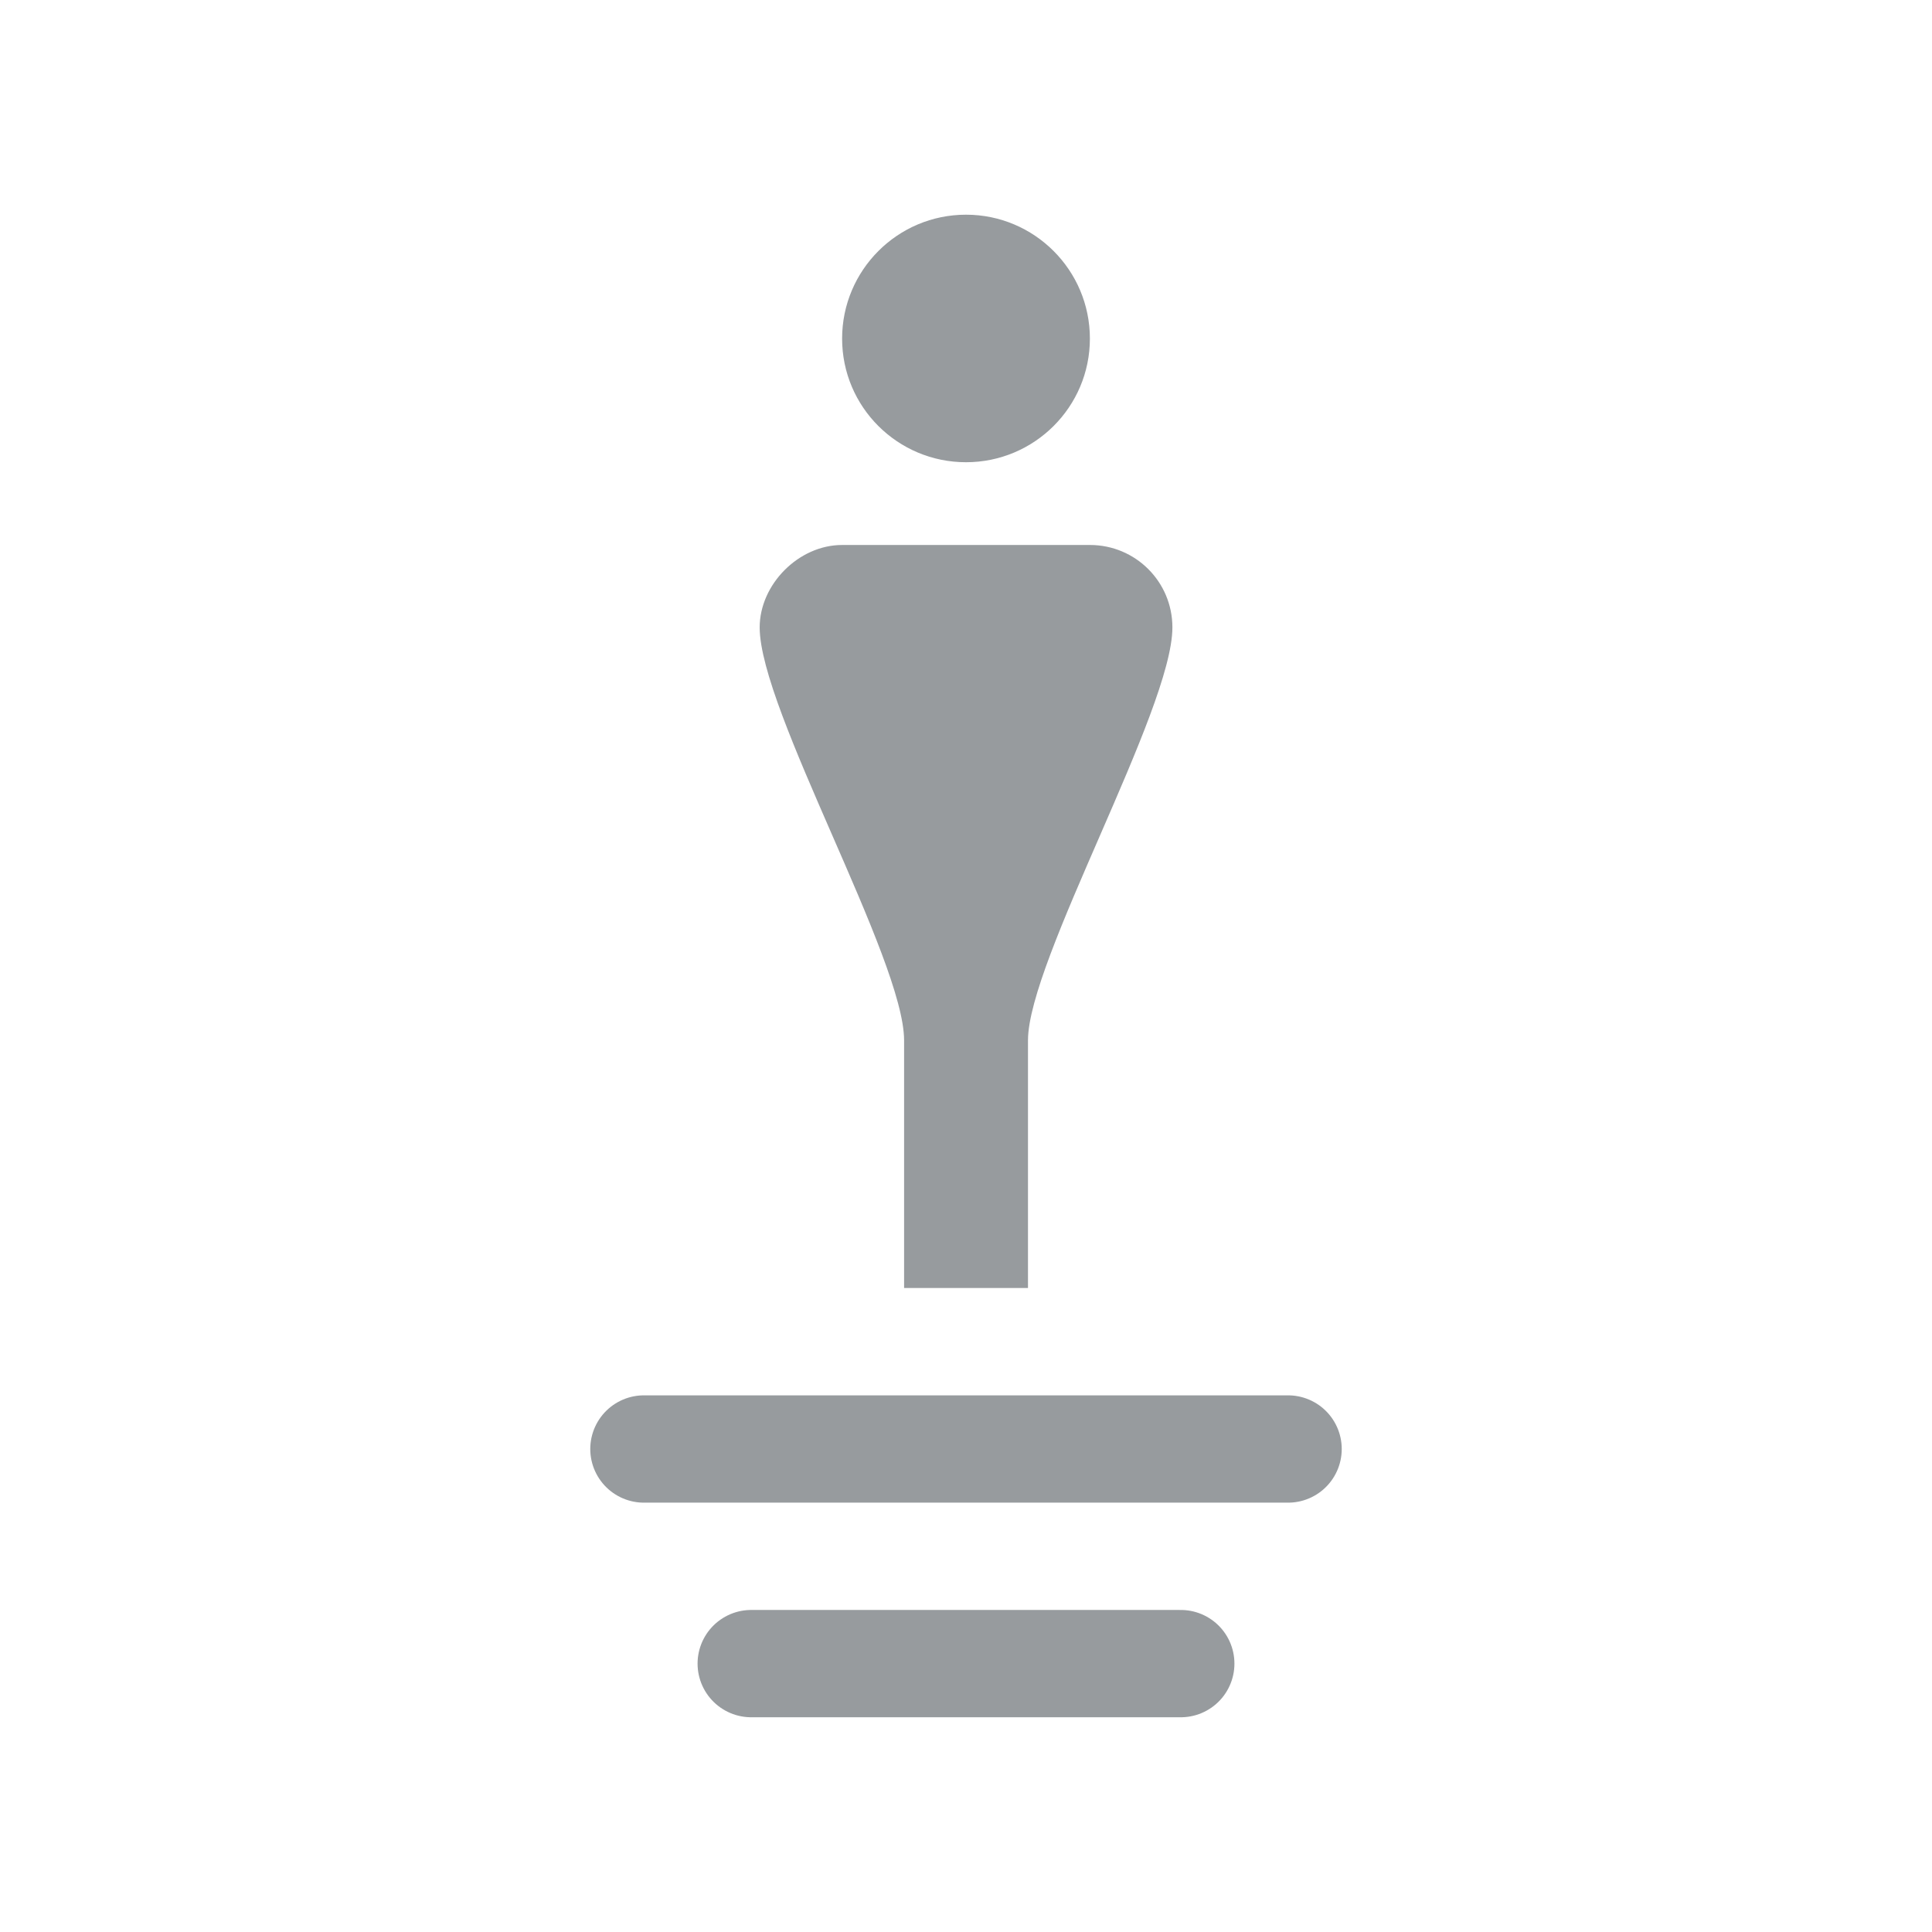
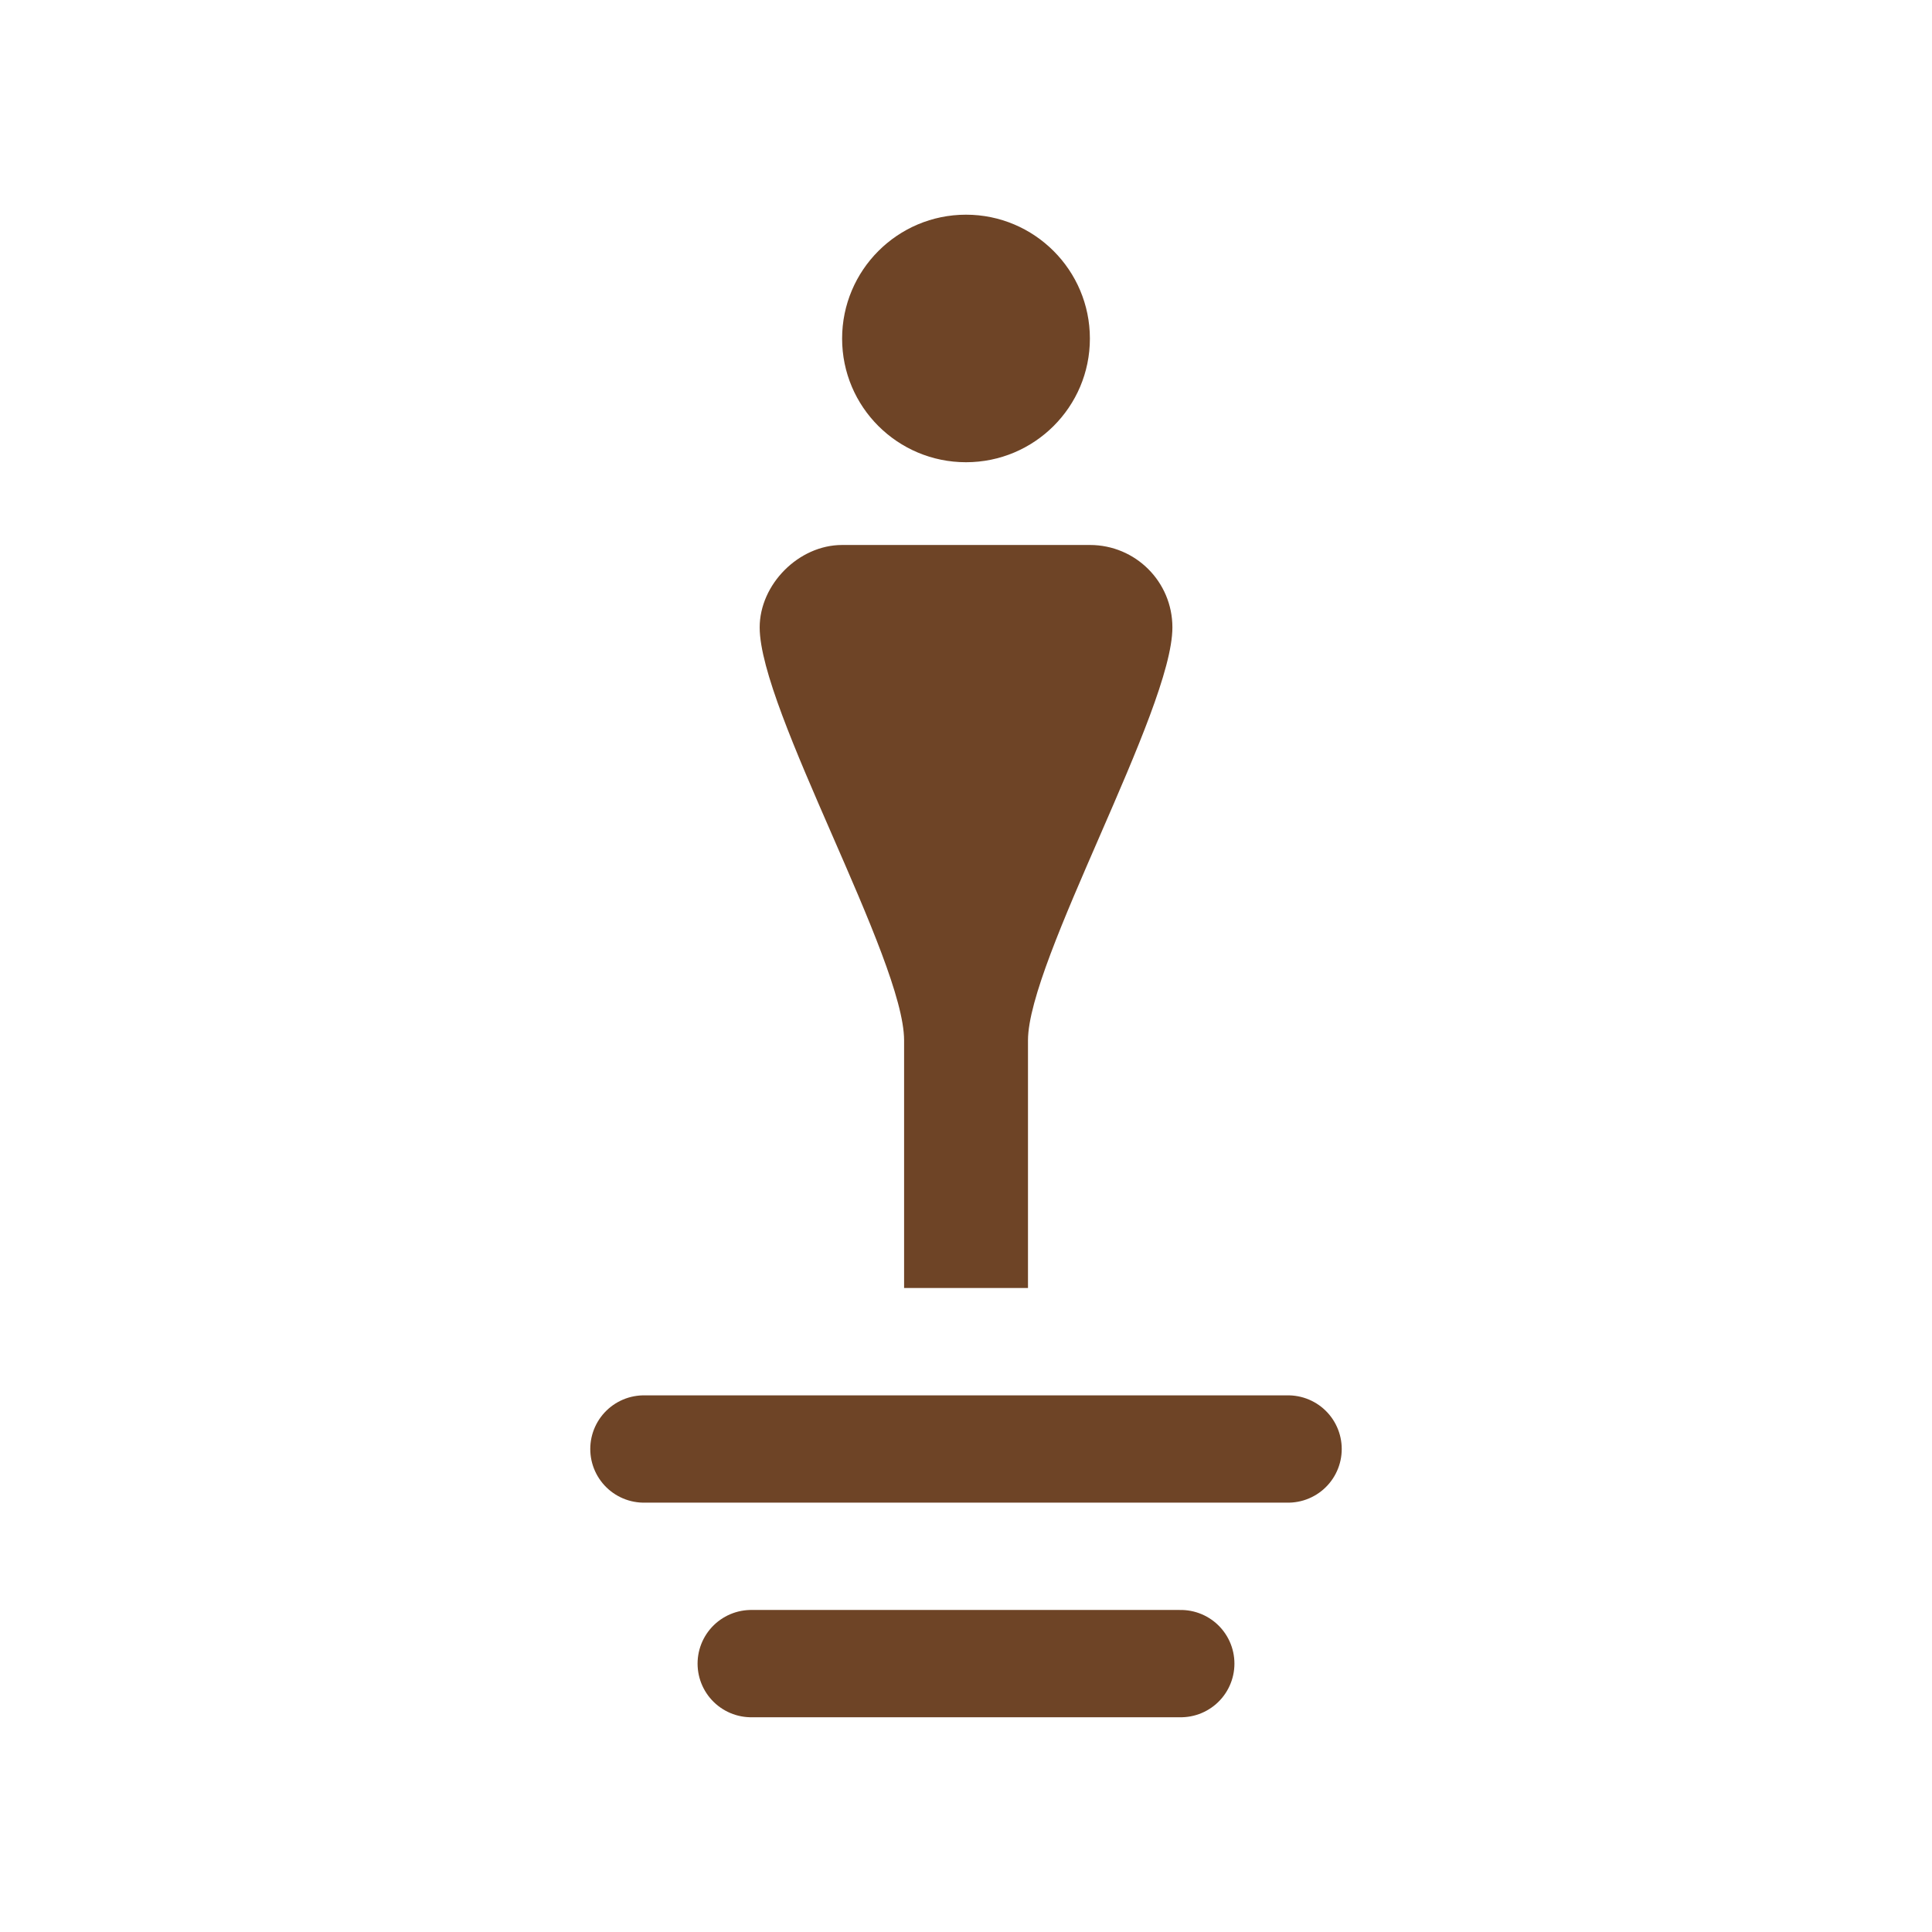
<svg xmlns="http://www.w3.org/2000/svg" version="1.1" viewBox="0 0 24 24" width="18" height="18">
-   <path d="m7.999 18h8.002" stroke="#51585E" opacity=".6" stroke-linecap="round" stroke-width="1.333" />
-   <path d="m9.332 20.666h5.336" stroke="#51585E" opacity=".6" stroke-linecap="round" stroke-width="1.333" />
-   <path d="m12 2.667c-0.85 0-1.539 0.69-1.539 1.539 0 0.85 0.69 1.536 1.539 1.536s1.539-0.687 1.539-1.536c0-0.85-0.69-1.539-1.539-1.539zm-1.539 4.103c-0.541 0-1.024 0.491-1.024 1.024 0 1.026 1.794 4.121 1.794 5.13v3.076h1.539v-3.076c0-0.989 1.794-4.104 1.794-5.13 0-0.568-0.459-1.024-1.024-1.024z" fill="#51585E" opacity=".6" />
+   <path d="m7.999 18h8.002" stroke="#6E4426" stroke-linecap="round" stroke-width="1.333" />
+   <path d="m9.332 20.666h5.336" stroke="#6E4426" stroke-linecap="round" stroke-width="1.333" />
+   <path d="m12 2.667c-0.85 0-1.539 0.69-1.539 1.539 0 0.85 0.69 1.536 1.539 1.536s1.539-0.687 1.539-1.536c0-0.85-0.69-1.539-1.539-1.539zm-1.539 4.103c-0.541 0-1.024 0.491-1.024 1.024 0 1.026 1.794 4.121 1.794 5.13v3.076h1.539v-3.076c0-0.989 1.794-4.104 1.794-5.13 0-0.568-0.459-1.024-1.024-1.024z" fill="#6E4426" />
</svg>
